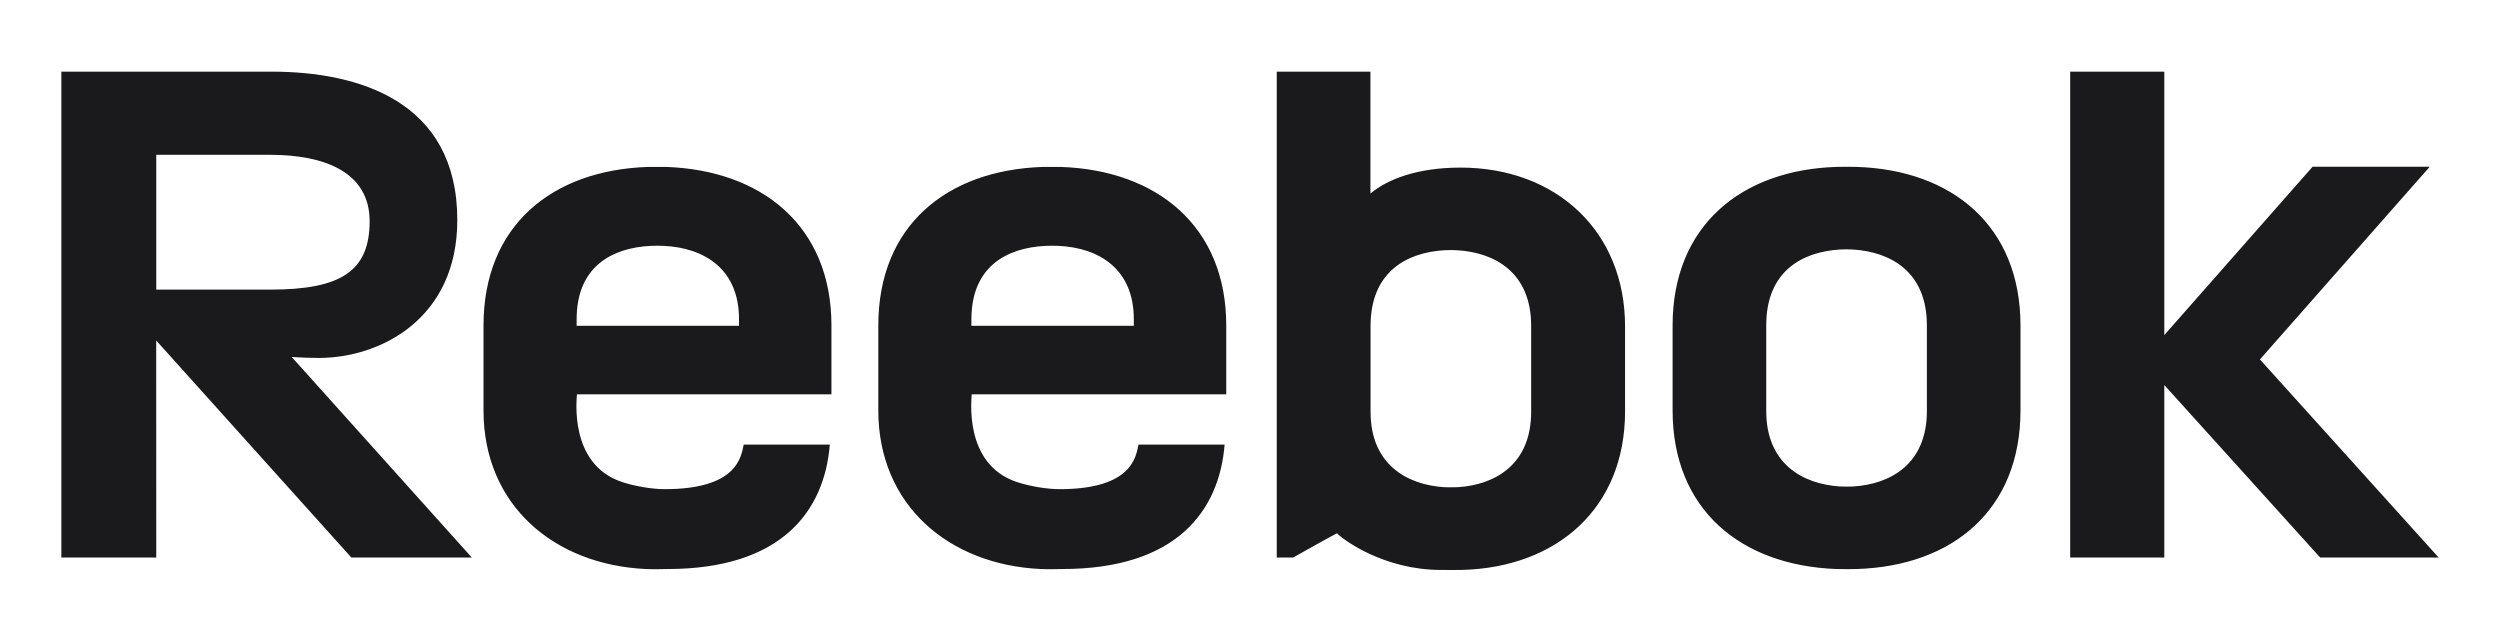
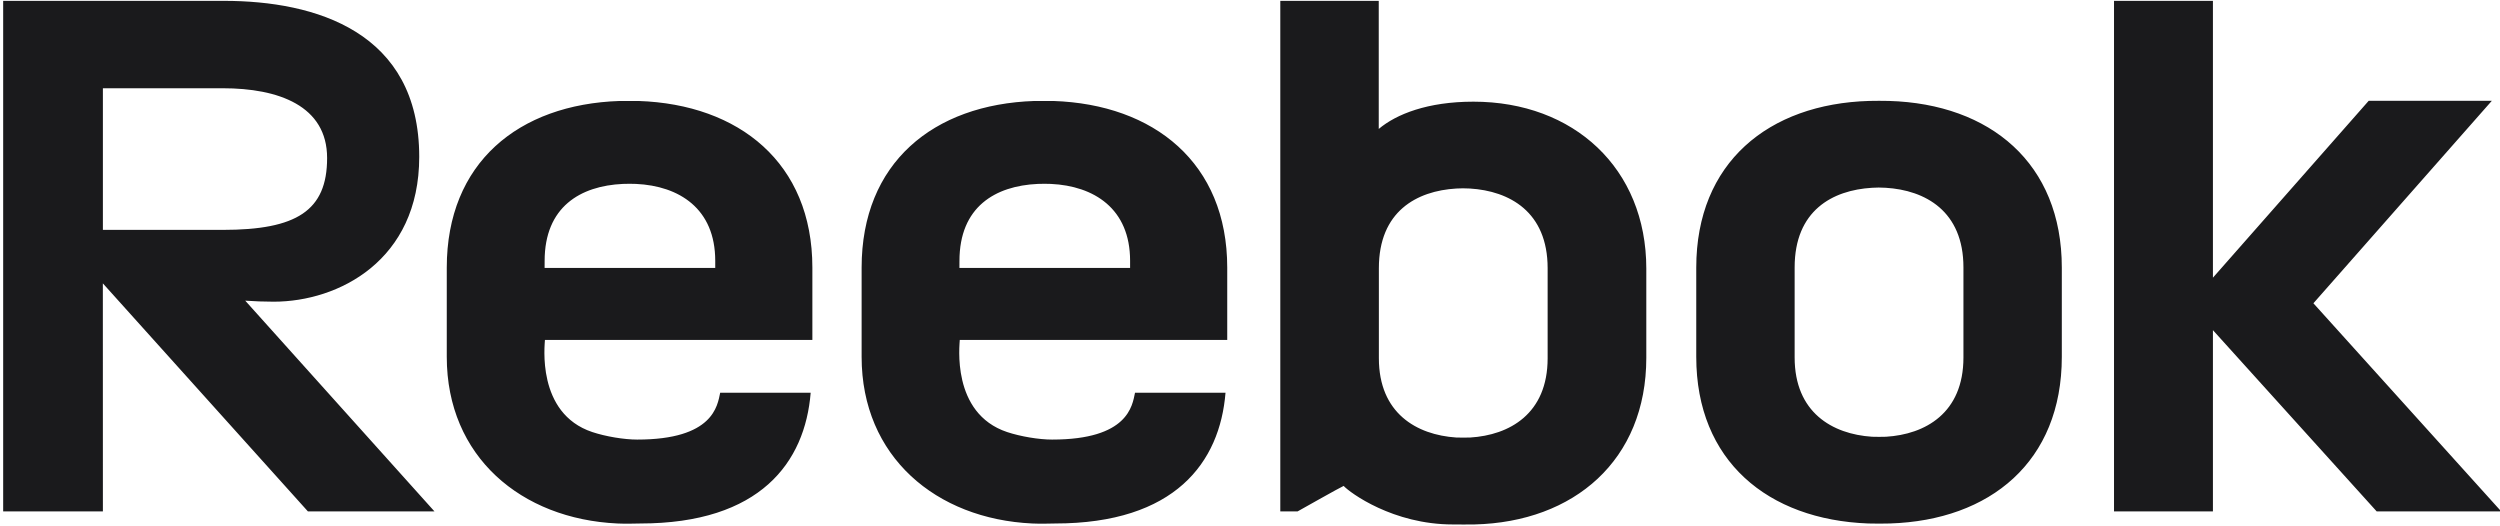
- <svg xmlns="http://www.w3.org/2000/svg" xml:space="preserve" width="300" height="75" fill="#1a1a1c" viewBox="-109.406 -31.104 300 75">
+ <svg xmlns="http://www.w3.org/2000/svg" xml:space="preserve" fill="#1a1a1c" viewBox="-102.406 -22.604 285.5 60">
  <path d="M150.31 9.108s16.832-19.115 17.791-20.201h14.061l-20.377 23.122 21.448 23.77h-14.221L150.31 15.1v20.698h-11.296v-58.302h11.296zm-17.257-1.149v10.187c0 11.968-8.179 18.669-19.634 19.031-.644.021-1.781.025-2.48 0-11.447-.433-19.633-7.135-19.633-19.031V7.959c0-11.995 8.256-18.697 19.749-19.037a51 51 0 0 1 2.256 0c11.564.34 19.742 7.113 19.742 19.037M111.386-1.16c-4.529.271-8.844 2.601-8.844 9.094v10.285c0 6.278 4.301 8.756 8.844 9.054a25 25 0 0 0 1.589 0c4.465-.272 8.844-2.686 8.844-9.054V7.934c0-6.447-4.376-8.819-8.875-9.094-.59-.038-1.04-.032-1.558 0m-45.527-9.833c-5.231 0-8.805 1.424-10.812 3.114v-14.626H43.804v58.304h1.974s4.994-2.817 5.26-2.911c.729.783 5.642 4.4 12.456 4.4.867 0 1.616.02 2.48 0 11.388-.274 19.628-7.342 19.628-19.033V8.069c0-11.456-8.293-19.062-19.743-19.062m8.475 29.297c0 6.371-4.379 8.784-8.844 9.057-.207.012-1.361.015-1.585 0-4.543-.3-8.844-2.777-8.844-9.057V8.021c0-6.49 4.317-8.823 8.841-9.095.517-.029.973-.034 1.56 0 4.501.276 8.872 2.646 8.872 9.095zm-36.59-2.09V7.956c0-11.957-8.371-18.645-19.864-19.029-.137-.003-1.988-.003-2.146 0C4.167-10.688-4.009-4-4.009 7.961v10.188c0 11.395 8.503 18.521 19.494 19.03 1.167.053 1.767 0 2.576 0 13.74 0 18.844-6.991 19.487-14.932H27.213c-.309 1.475-.769 5.349-9.476 5.349-1.506 0-3.603-.352-5.129-.86C6.169 24.588 7.2 16.654 7.2 16.214zM7.164 7.193c0-6.179 4.083-8.567 8.935-8.794.505-.02 1.057-.018 1.503 0 4.921.228 9.049 2.81 9.049 8.782v.813H7.16c0-.157.004-.534.004-.801m-16.797 9.021V7.956c0-11.957-8.37-18.645-19.863-19.029a256 256 0 0 0-2.145 0C-43.209-10.688-51.385-4-51.385 7.961v10.188c0 11.395 8.502 18.521 19.494 19.03 1.167.053 1.77 0 2.577 0 13.744 0 18.844-6.991 19.487-14.932h-10.335c-.309 1.475-.769 5.349-9.476 5.349-1.504 0-3.603-.352-5.129-.86-6.439-2.147-5.408-10.081-5.408-10.521h30.542zm-30.576-9.021c0-6.179 4.085-8.567 8.933-8.794.503-.02 1.057-.018 1.501 0 4.925.228 9.049 2.81 9.049 8.782v.813h-19.487c.001-.157.004-.534.004-.801m-12.579 28.606L-74.4 11.733a48 48 0 0 0 3.241.116c7.412 0 16.629-4.705 16.629-16.541 0-14.28-11.824-17.814-22.301-17.814h-25.213v58.304h11.388l-.005-26.042 23.418 26.042zm-37.868-48.326 13.692.001c6.349 0 11.914 1.99 11.914 7.971 0 6.019-3.492 8.204-11.914 8.204h-13.692z" />
</svg>
